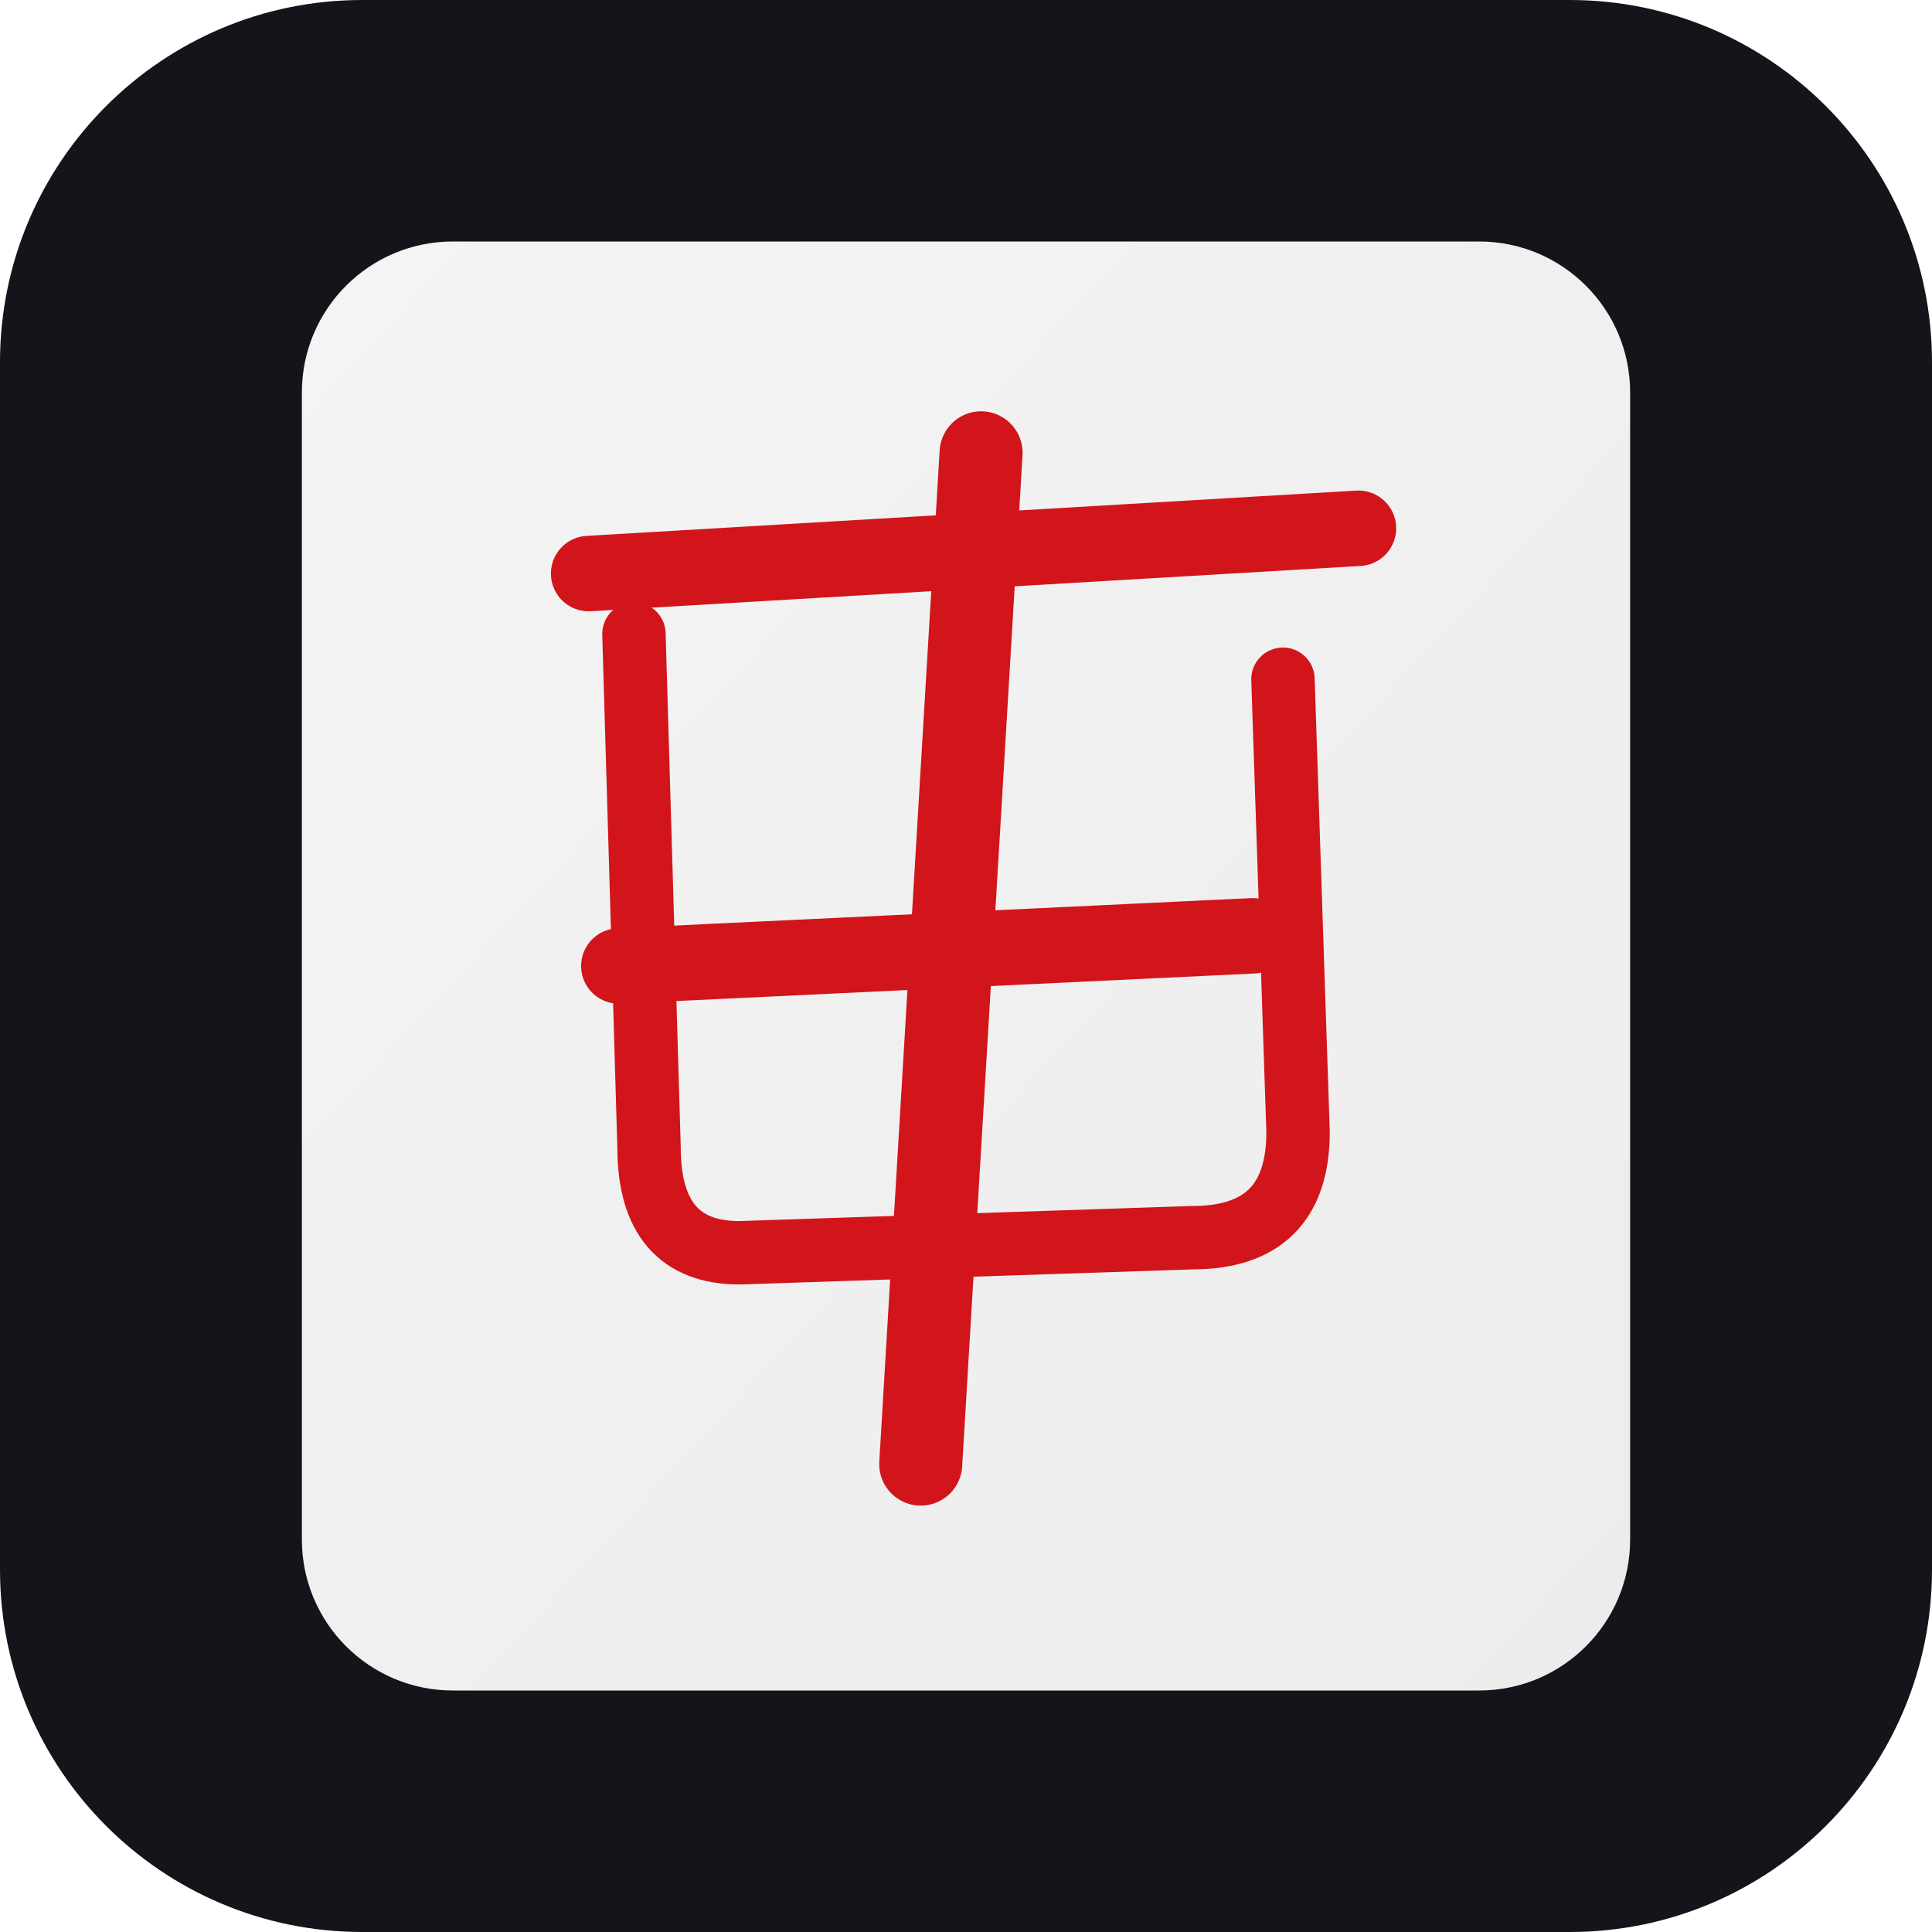
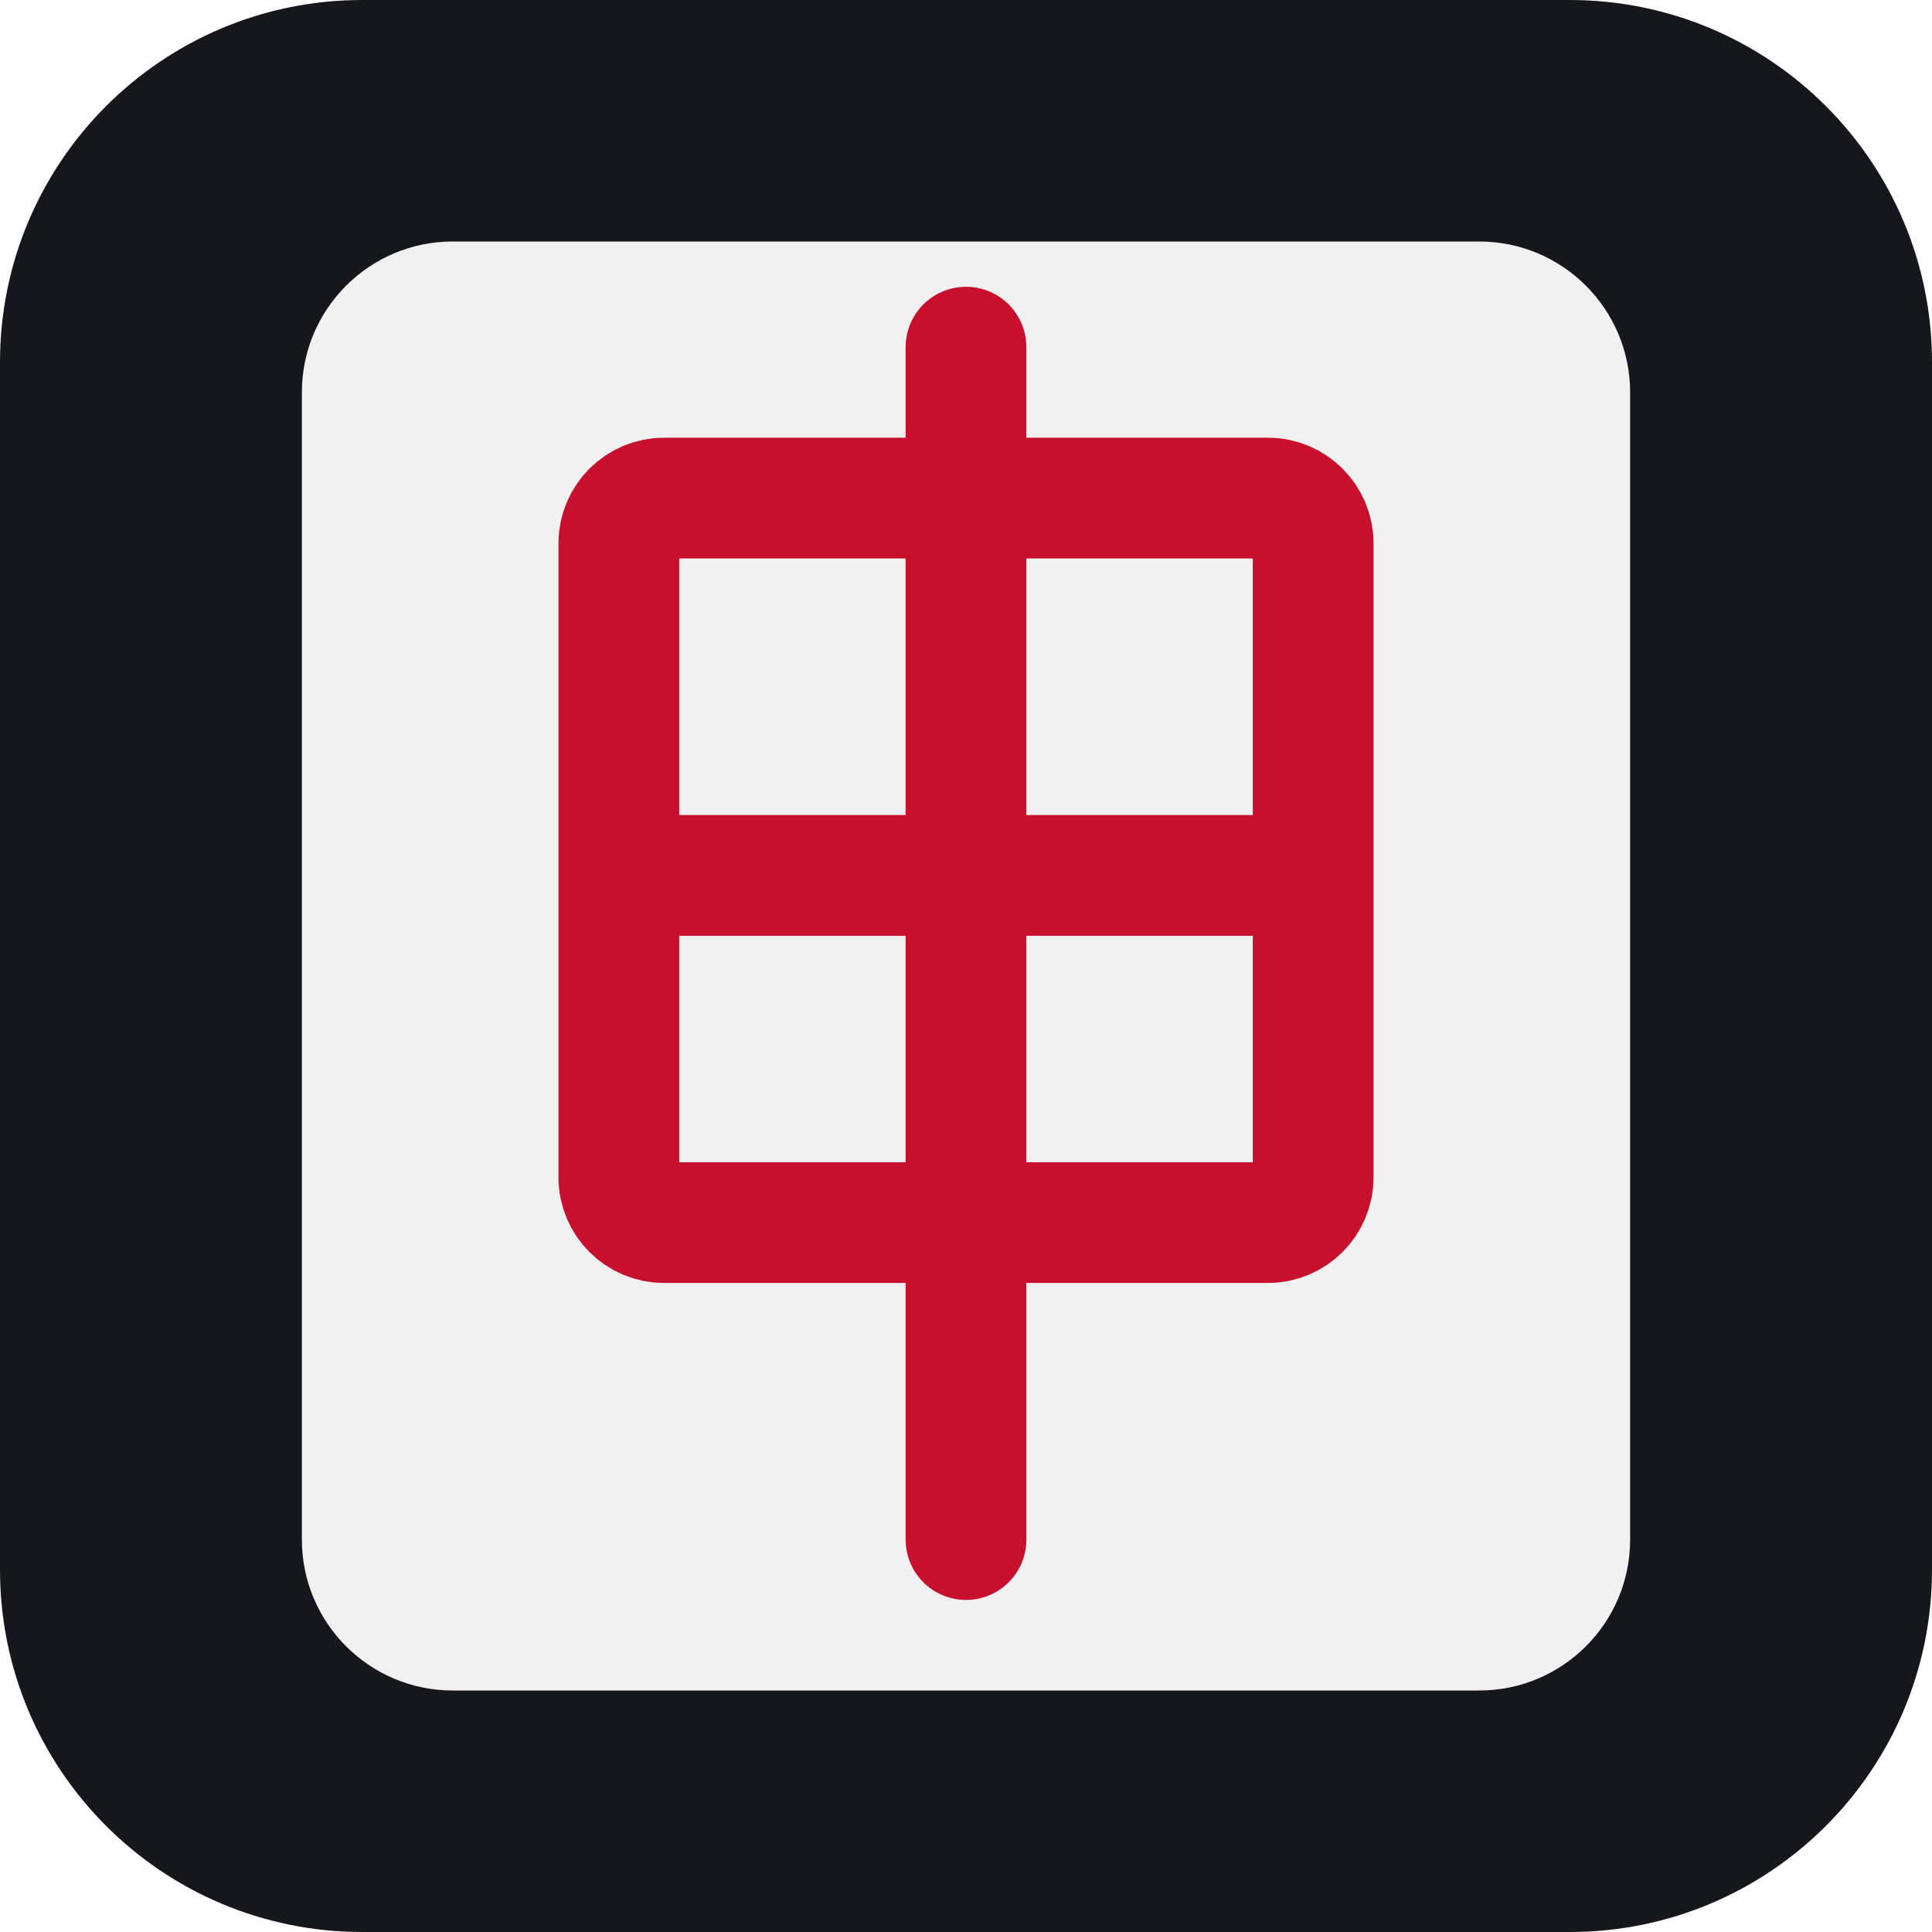
- <svg xmlns="http://www.w3.org/2000/svg" width="128" height="128" viewBox="0 0 128 128" role="img" aria-label="Jade Chinese Club logo">
-   <defs>
-     <linearGradient id="innerBg" x1="0" y1="0" x2="1" y2="1">
-       <stop offset="0%" stop-color="#f4f4f4" />
-       <stop offset="100%" stop-color="#ececec" />
-     </linearGradient>
-   </defs>
-   <rect x="0" y="0" width="128" height="128" rx="24" fill="#13151a" />
-   <rect x="20" y="16" width="88" height="96" rx="10" fill="url(#innerBg)" />
-   <g fill="none" stroke="#d1151b" stroke-linecap="round" stroke-linejoin="round">
-     <path d="M39 38 L90 35" stroke-width="5" />
-     <path d="M65 30 L61 97" stroke-width="5.5" />
-     <path d="M41 64 L83 62" stroke-width="5" />
-     <path d="M42 42 L43 76 Q43 83 49 83 L79 82 Q86 82 86 75 L85 45" stroke-width="4.2" />
+ <svg xmlns="http://www.w3.org/2000/svg" width="128" height="128" viewBox="0 0 128 128" role="img" aria-label="中字图标">
+   <rect x="0" y="0" width="128" height="128" rx="24" fill="#15171c" />
+   <rect x="20" y="16" width="88" height="96" rx="10" fill="#f1f1f1" />
+   <g fill="none" stroke="#c8102e" stroke-width="8" stroke-linecap="round" stroke-linejoin="round">
+     <rect x="41" y="33" width="46" height="48" rx="3" />
+     <path d="M64 23 L64 102" />
+     <path d="M42 58 L86 58" />
  </g>
</svg>
